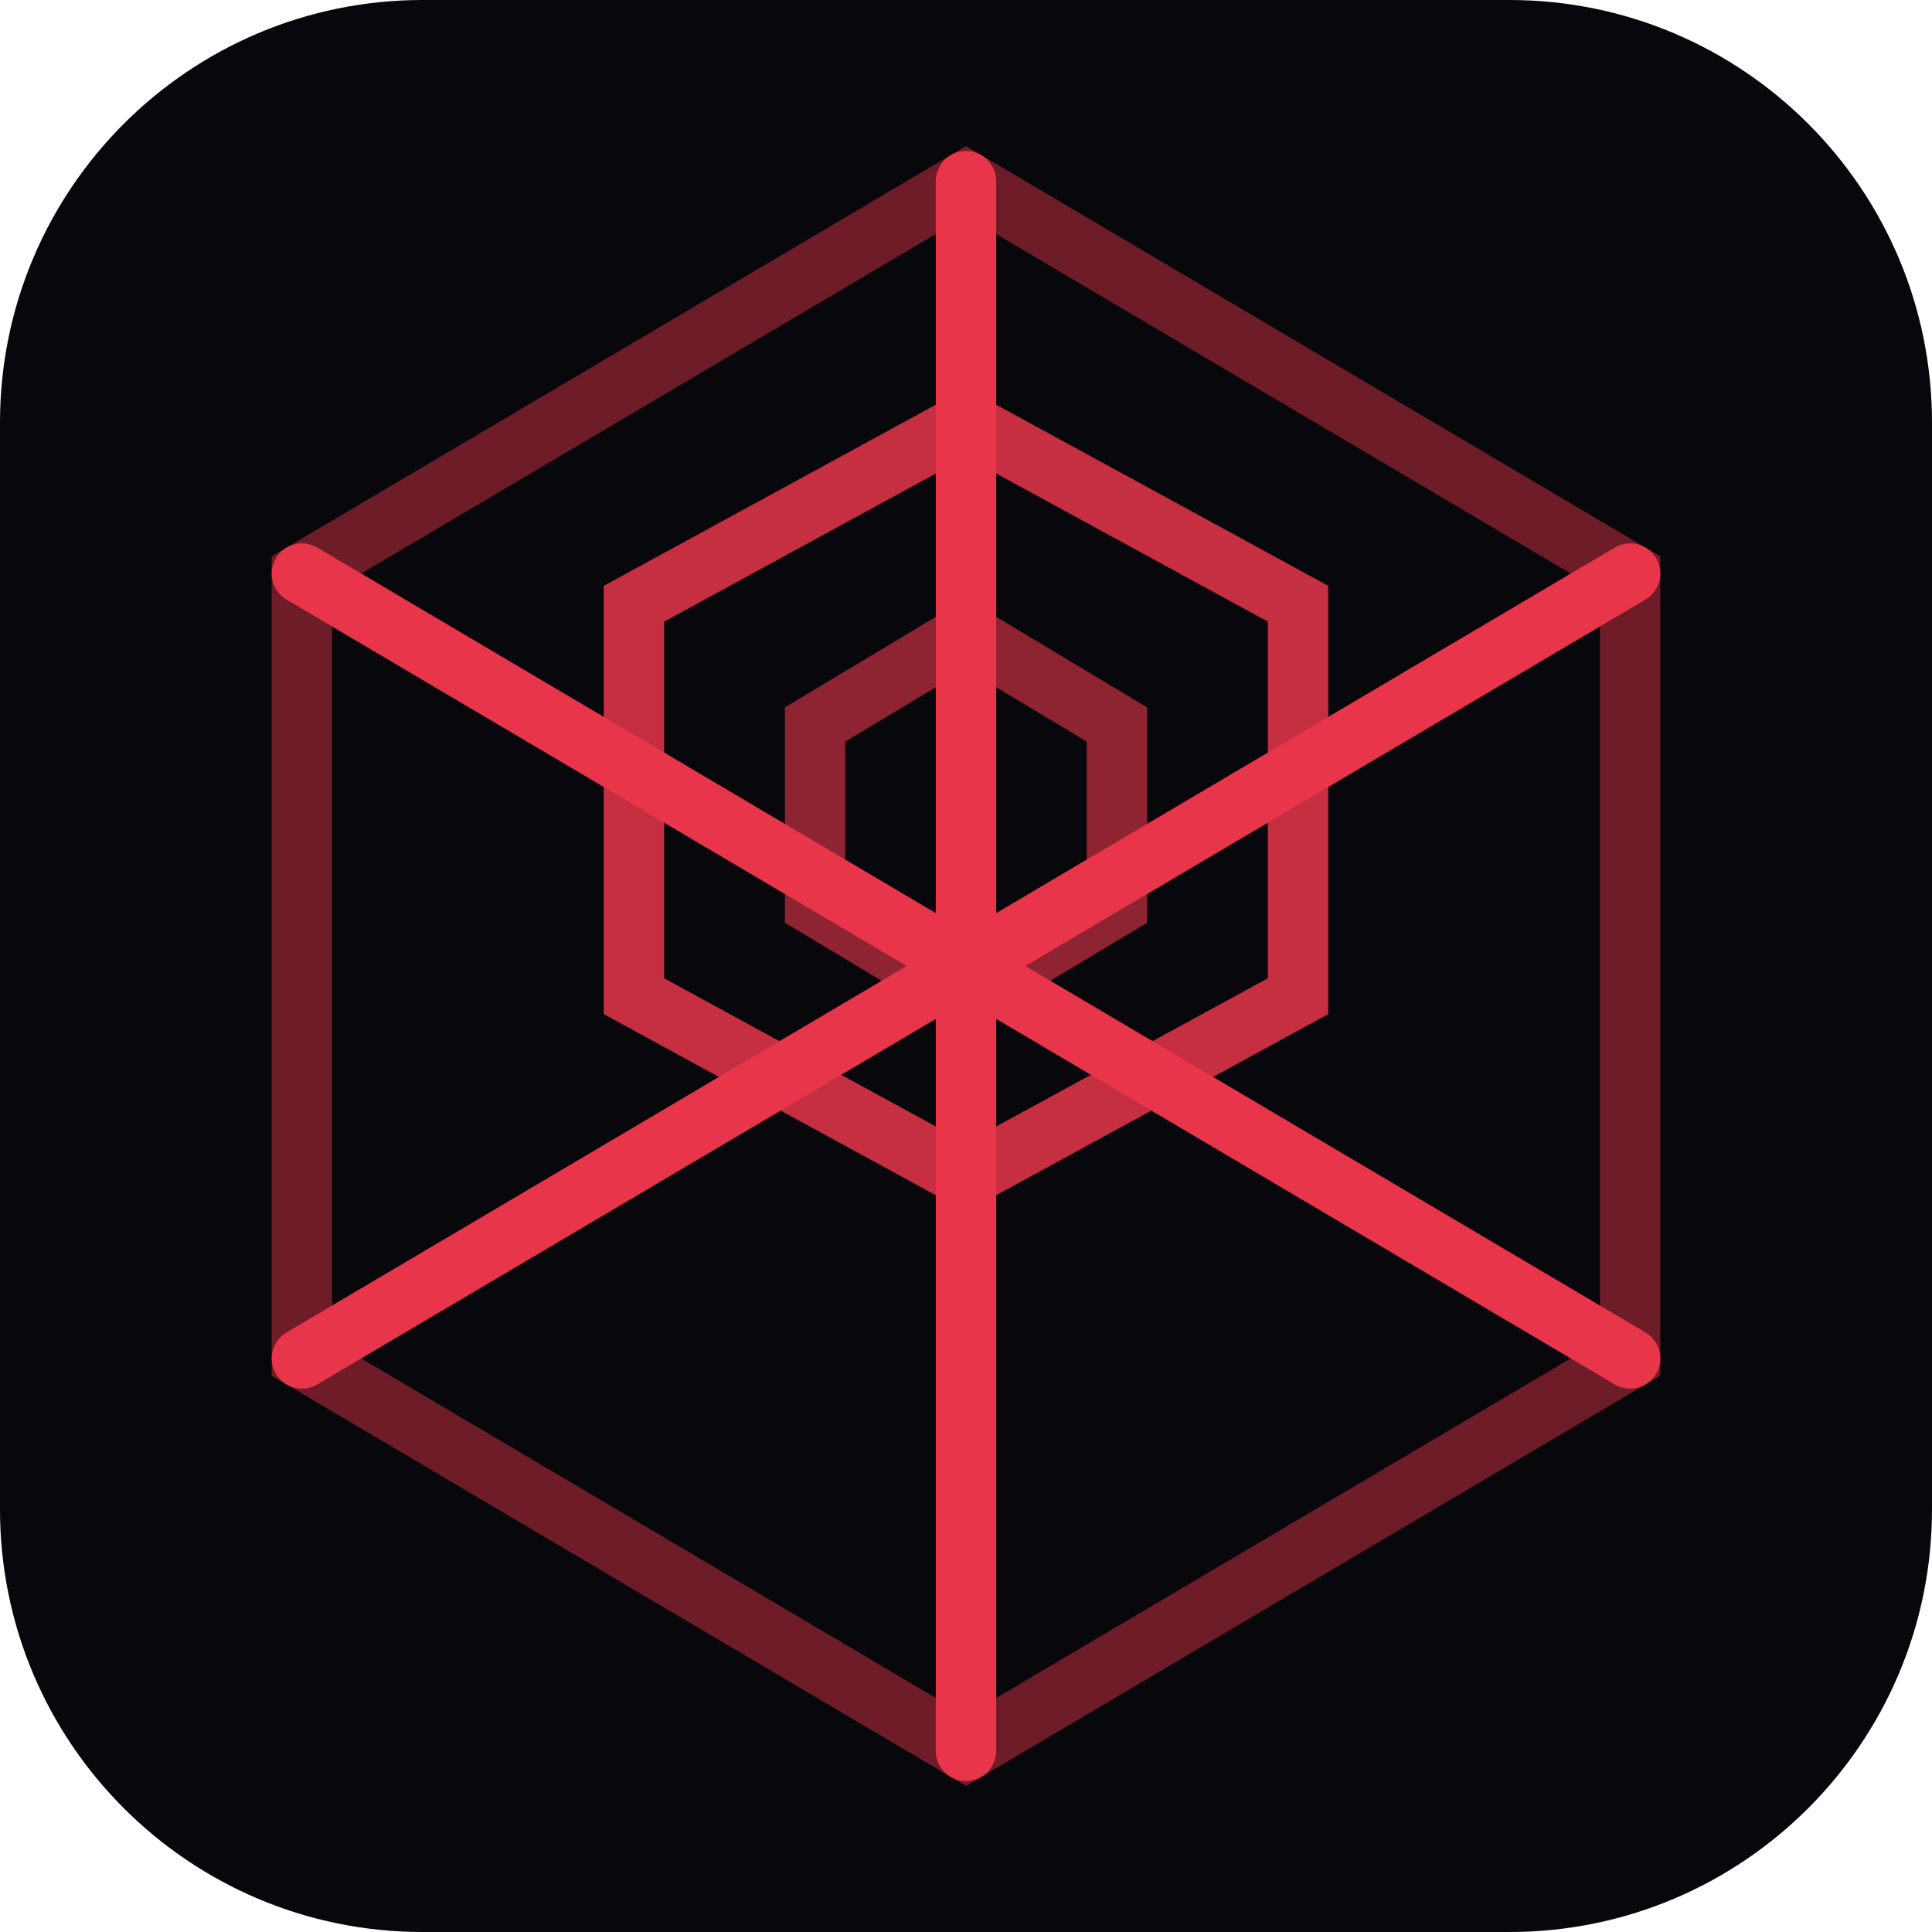
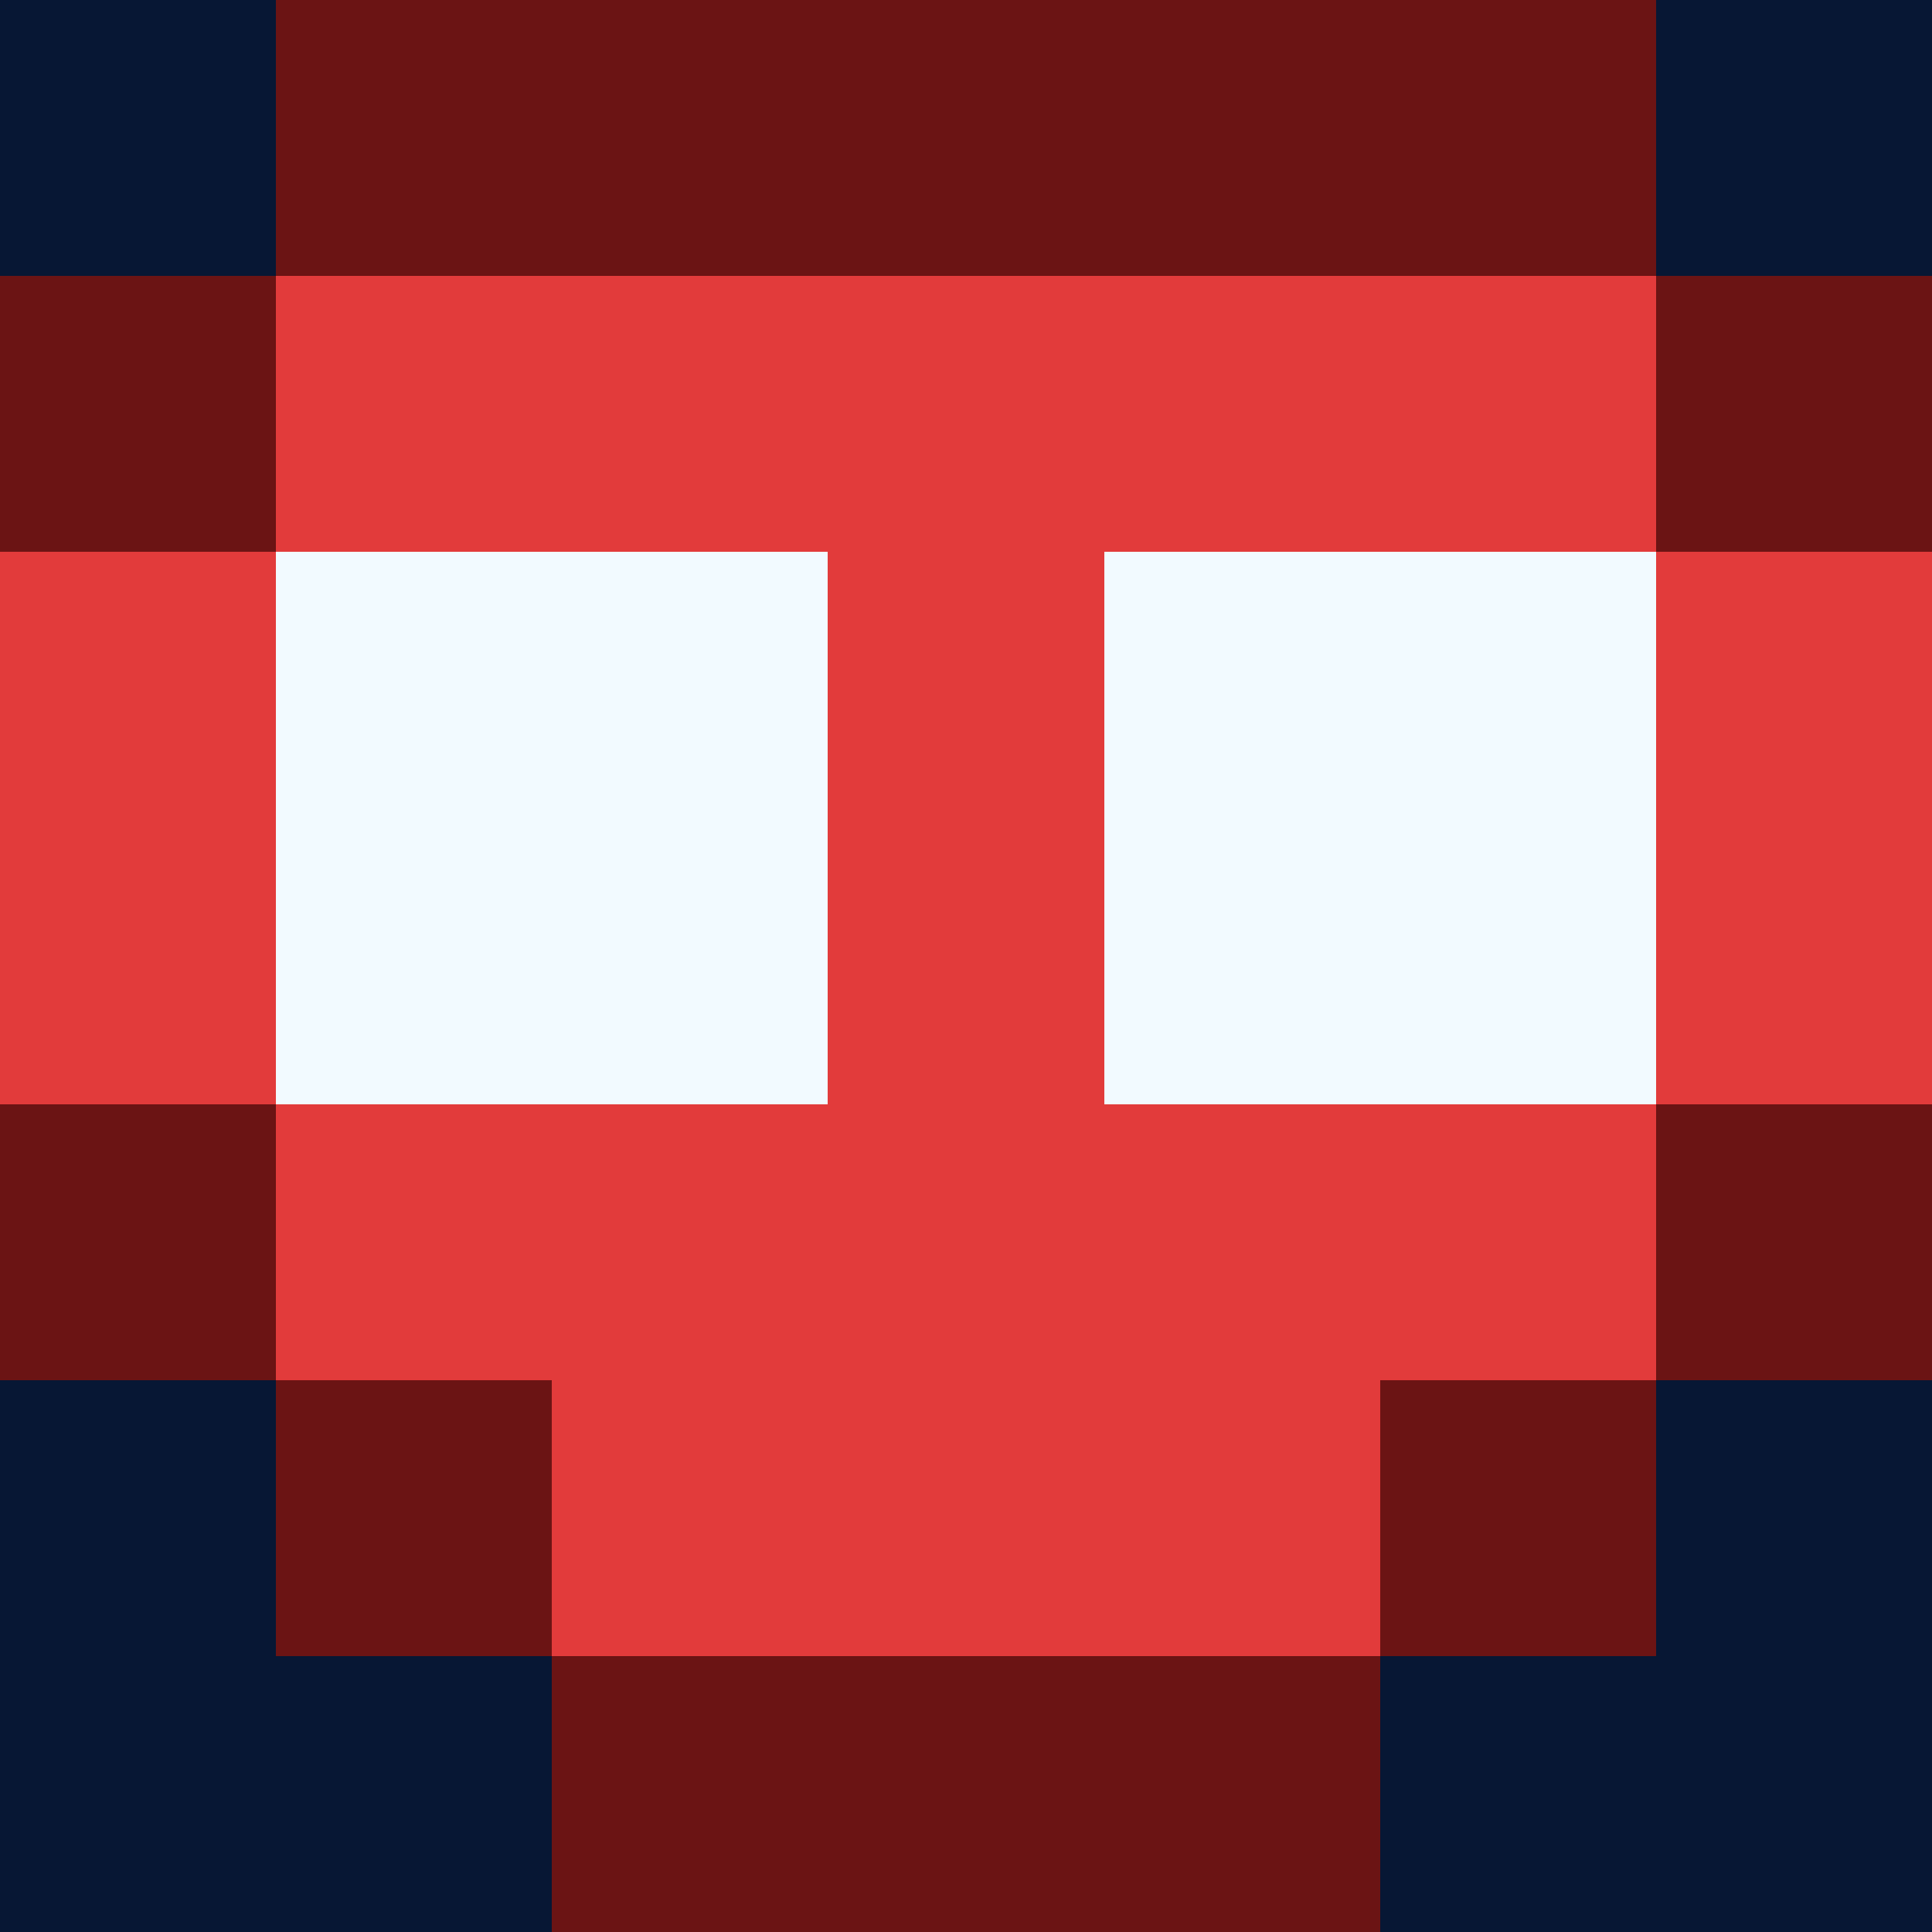
- <svg xmlns="http://www.w3.org/2000/svg" viewBox="0 0 64 64" width="64" height="64">
-   <rect width="64" height="64" rx="14" fill="#07070c" />
-   <g fill="none" stroke="#e8354a" stroke-width="2" stroke-linecap="round">
-     <path d="M32 32 L32 6 M32 32 L54 19 M32 32 L54 45 M32 32 L32 58 M32 32 L10 45 M32 32 L10 19" />
-     <path d="M32 14 L43 20 L43 33 L32 39 L21 33 L21 20 Z" opacity="0.85" />
-     <path d="M32 21 L37 24 L37 30 L32 33 L27 30 L27 24 Z" opacity="0.6" />
-     <path d="M32 6 L54 19 L54 45 L32 58 L10 45 L10 19 Z" opacity="0.45" />
-   </g>
+ <svg xmlns="http://www.w3.org/2000/svg" viewBox="0 0 7 7" width="64" height="64" shape-rendering="crispEdges">
+   <rect width="7" height="7" fill="#071734" />
+   <rect x="1" y="0" width="5" height="1" fill="#6b1414" />
+   <rect x="0" y="1" width="1" height="1" fill="#6b1414" />
+   <rect x="6" y="1" width="1" height="1" fill="#6b1414" />
+   <rect x="1" y="1" width="5" height="1" fill="#e23b3b" />
+   <rect x="0" y="2" width="1" height="2" fill="#e23b3b" />
+   <rect x="6" y="2" width="1" height="2" fill="#e23b3b" />
+   <rect x="1" y="2" width="2" height="2" fill="#f2faff" />
+   <rect x="4" y="2" width="2" height="2" fill="#f2faff" />
+   <rect x="3" y="2" width="1" height="2" fill="#e23b3b" />
+   <rect x="0" y="4" width="1" height="1" fill="#6b1414" />
+   <rect x="6" y="4" width="1" height="1" fill="#6b1414" />
+   <rect x="1" y="4" width="5" height="1" fill="#e23b3b" />
+   <rect x="1" y="5" width="1" height="1" fill="#6b1414" />
+   <rect x="5" y="5" width="1" height="1" fill="#6b1414" />
+   <rect x="2" y="5" width="3" height="1" fill="#e23b3b" />
+   <rect x="2" y="6" width="3" height="1" fill="#6b1414" />
</svg>
